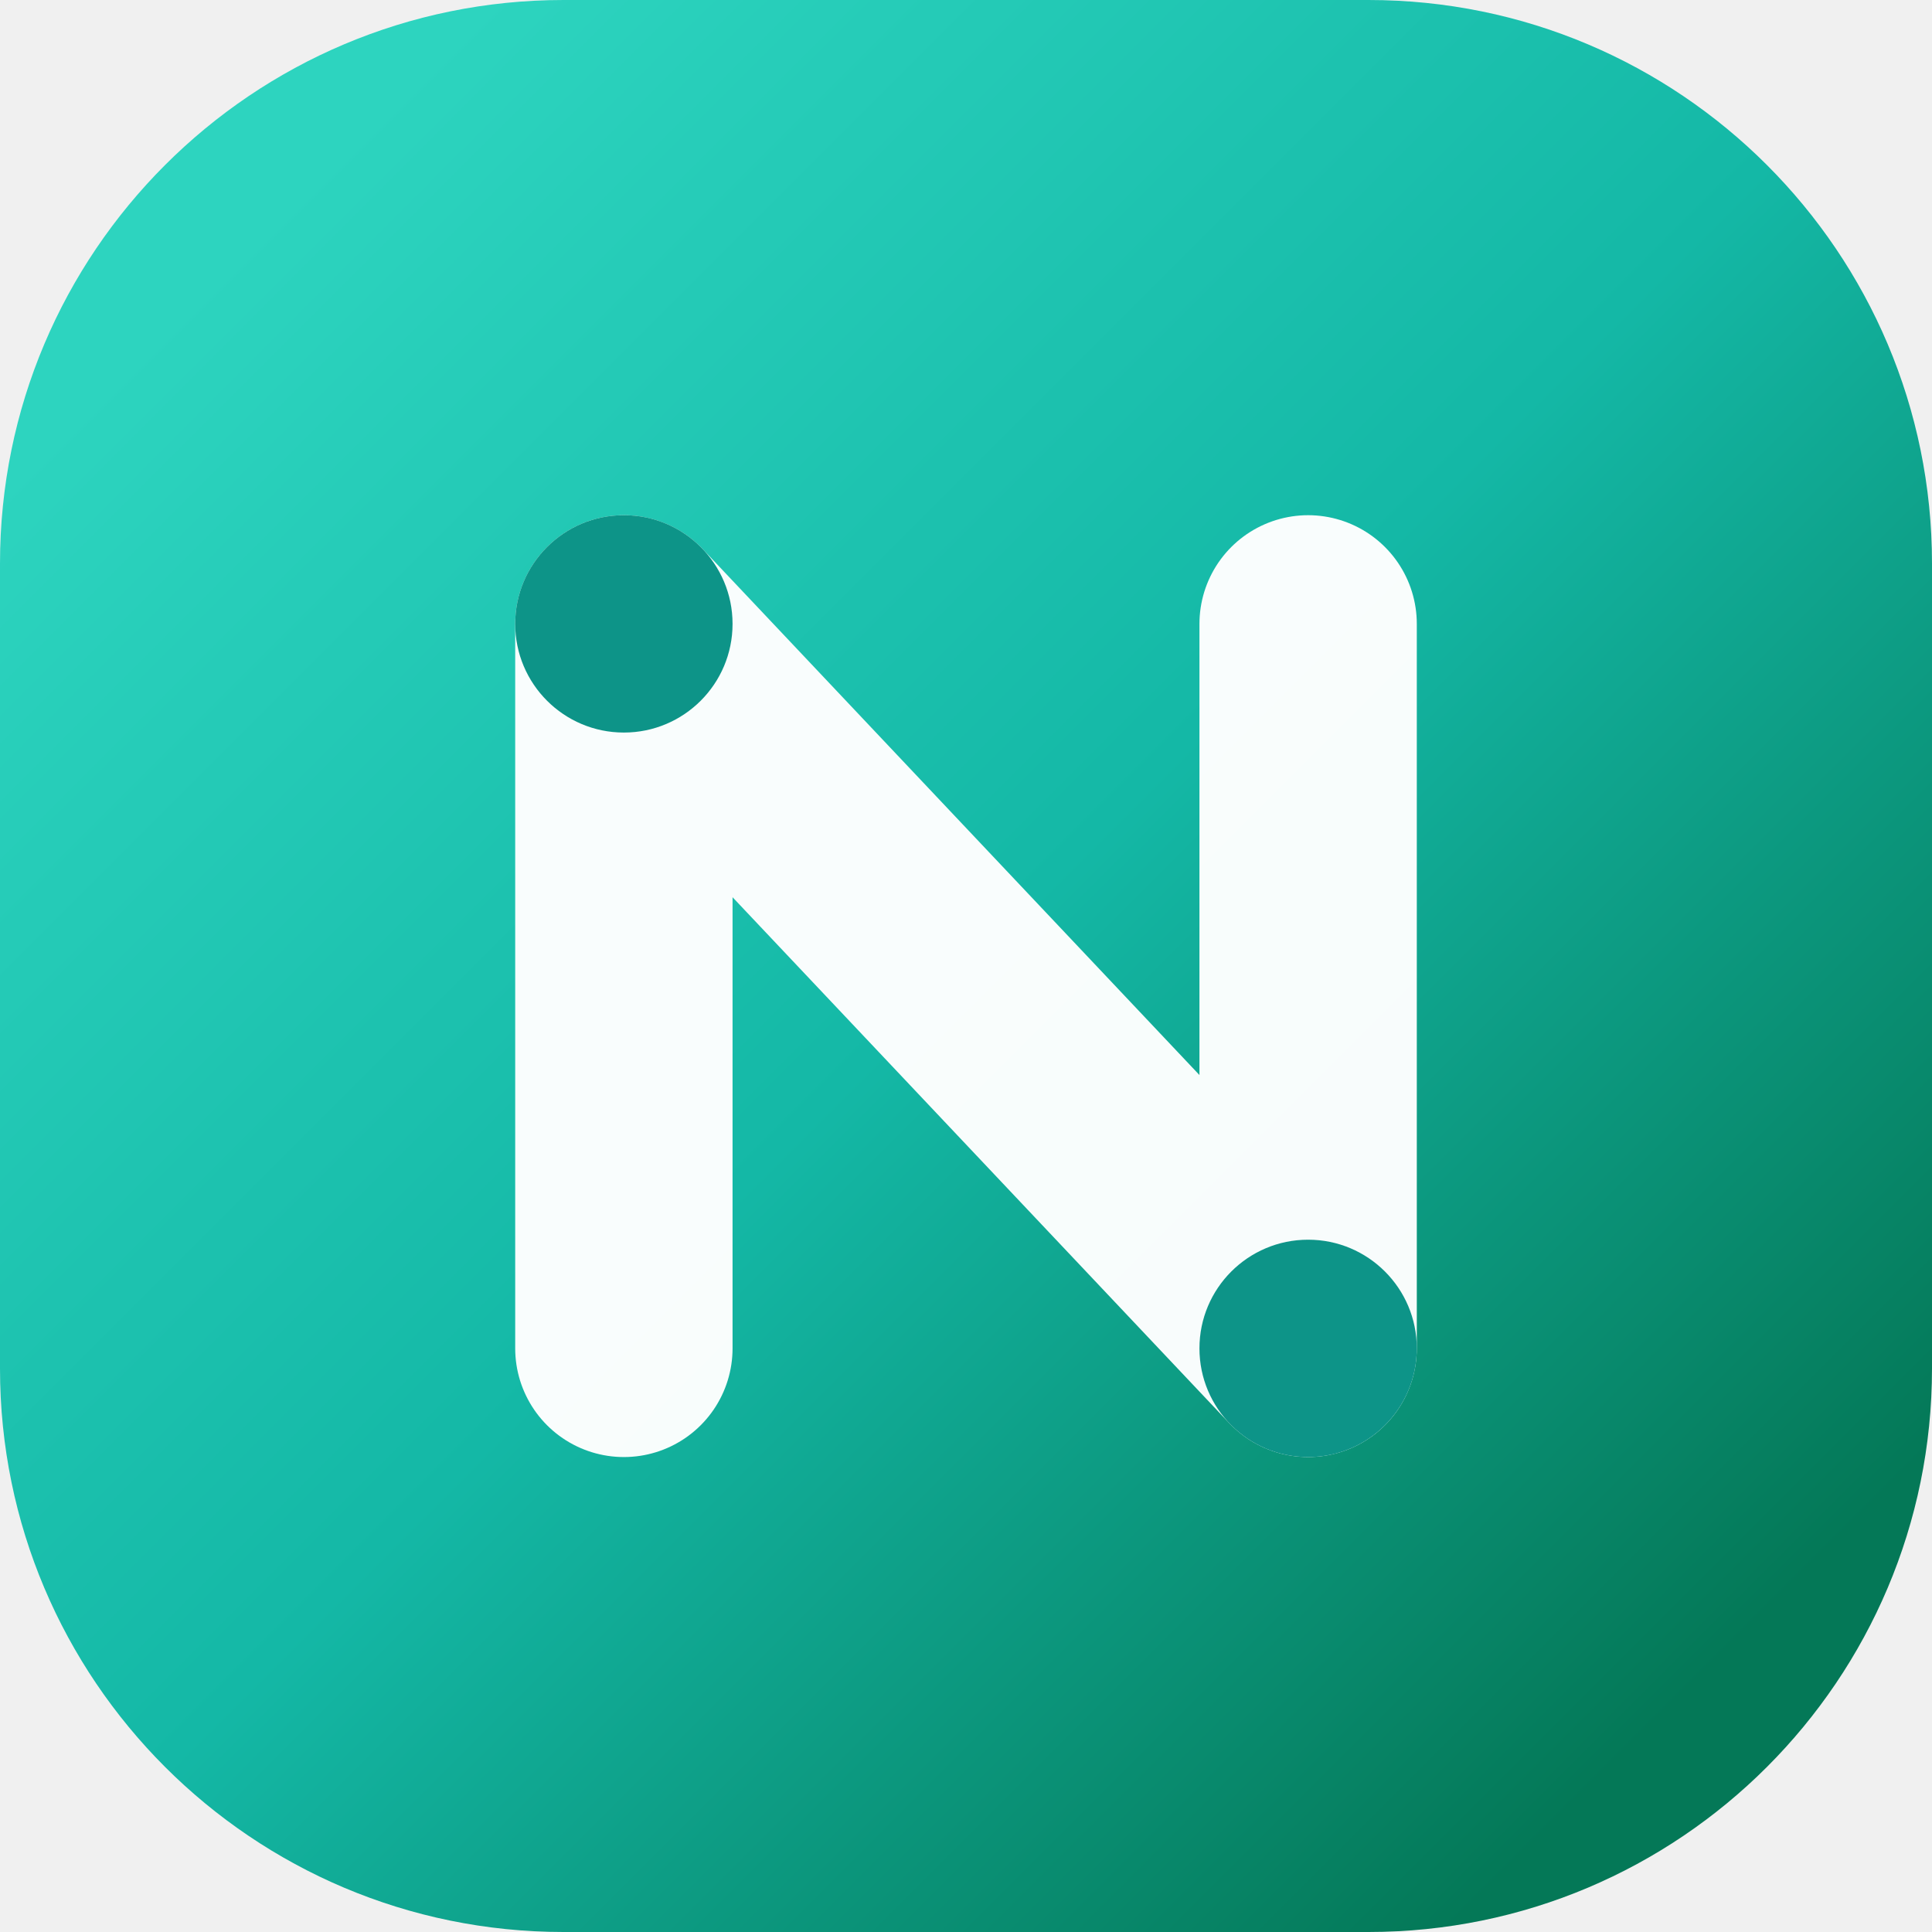
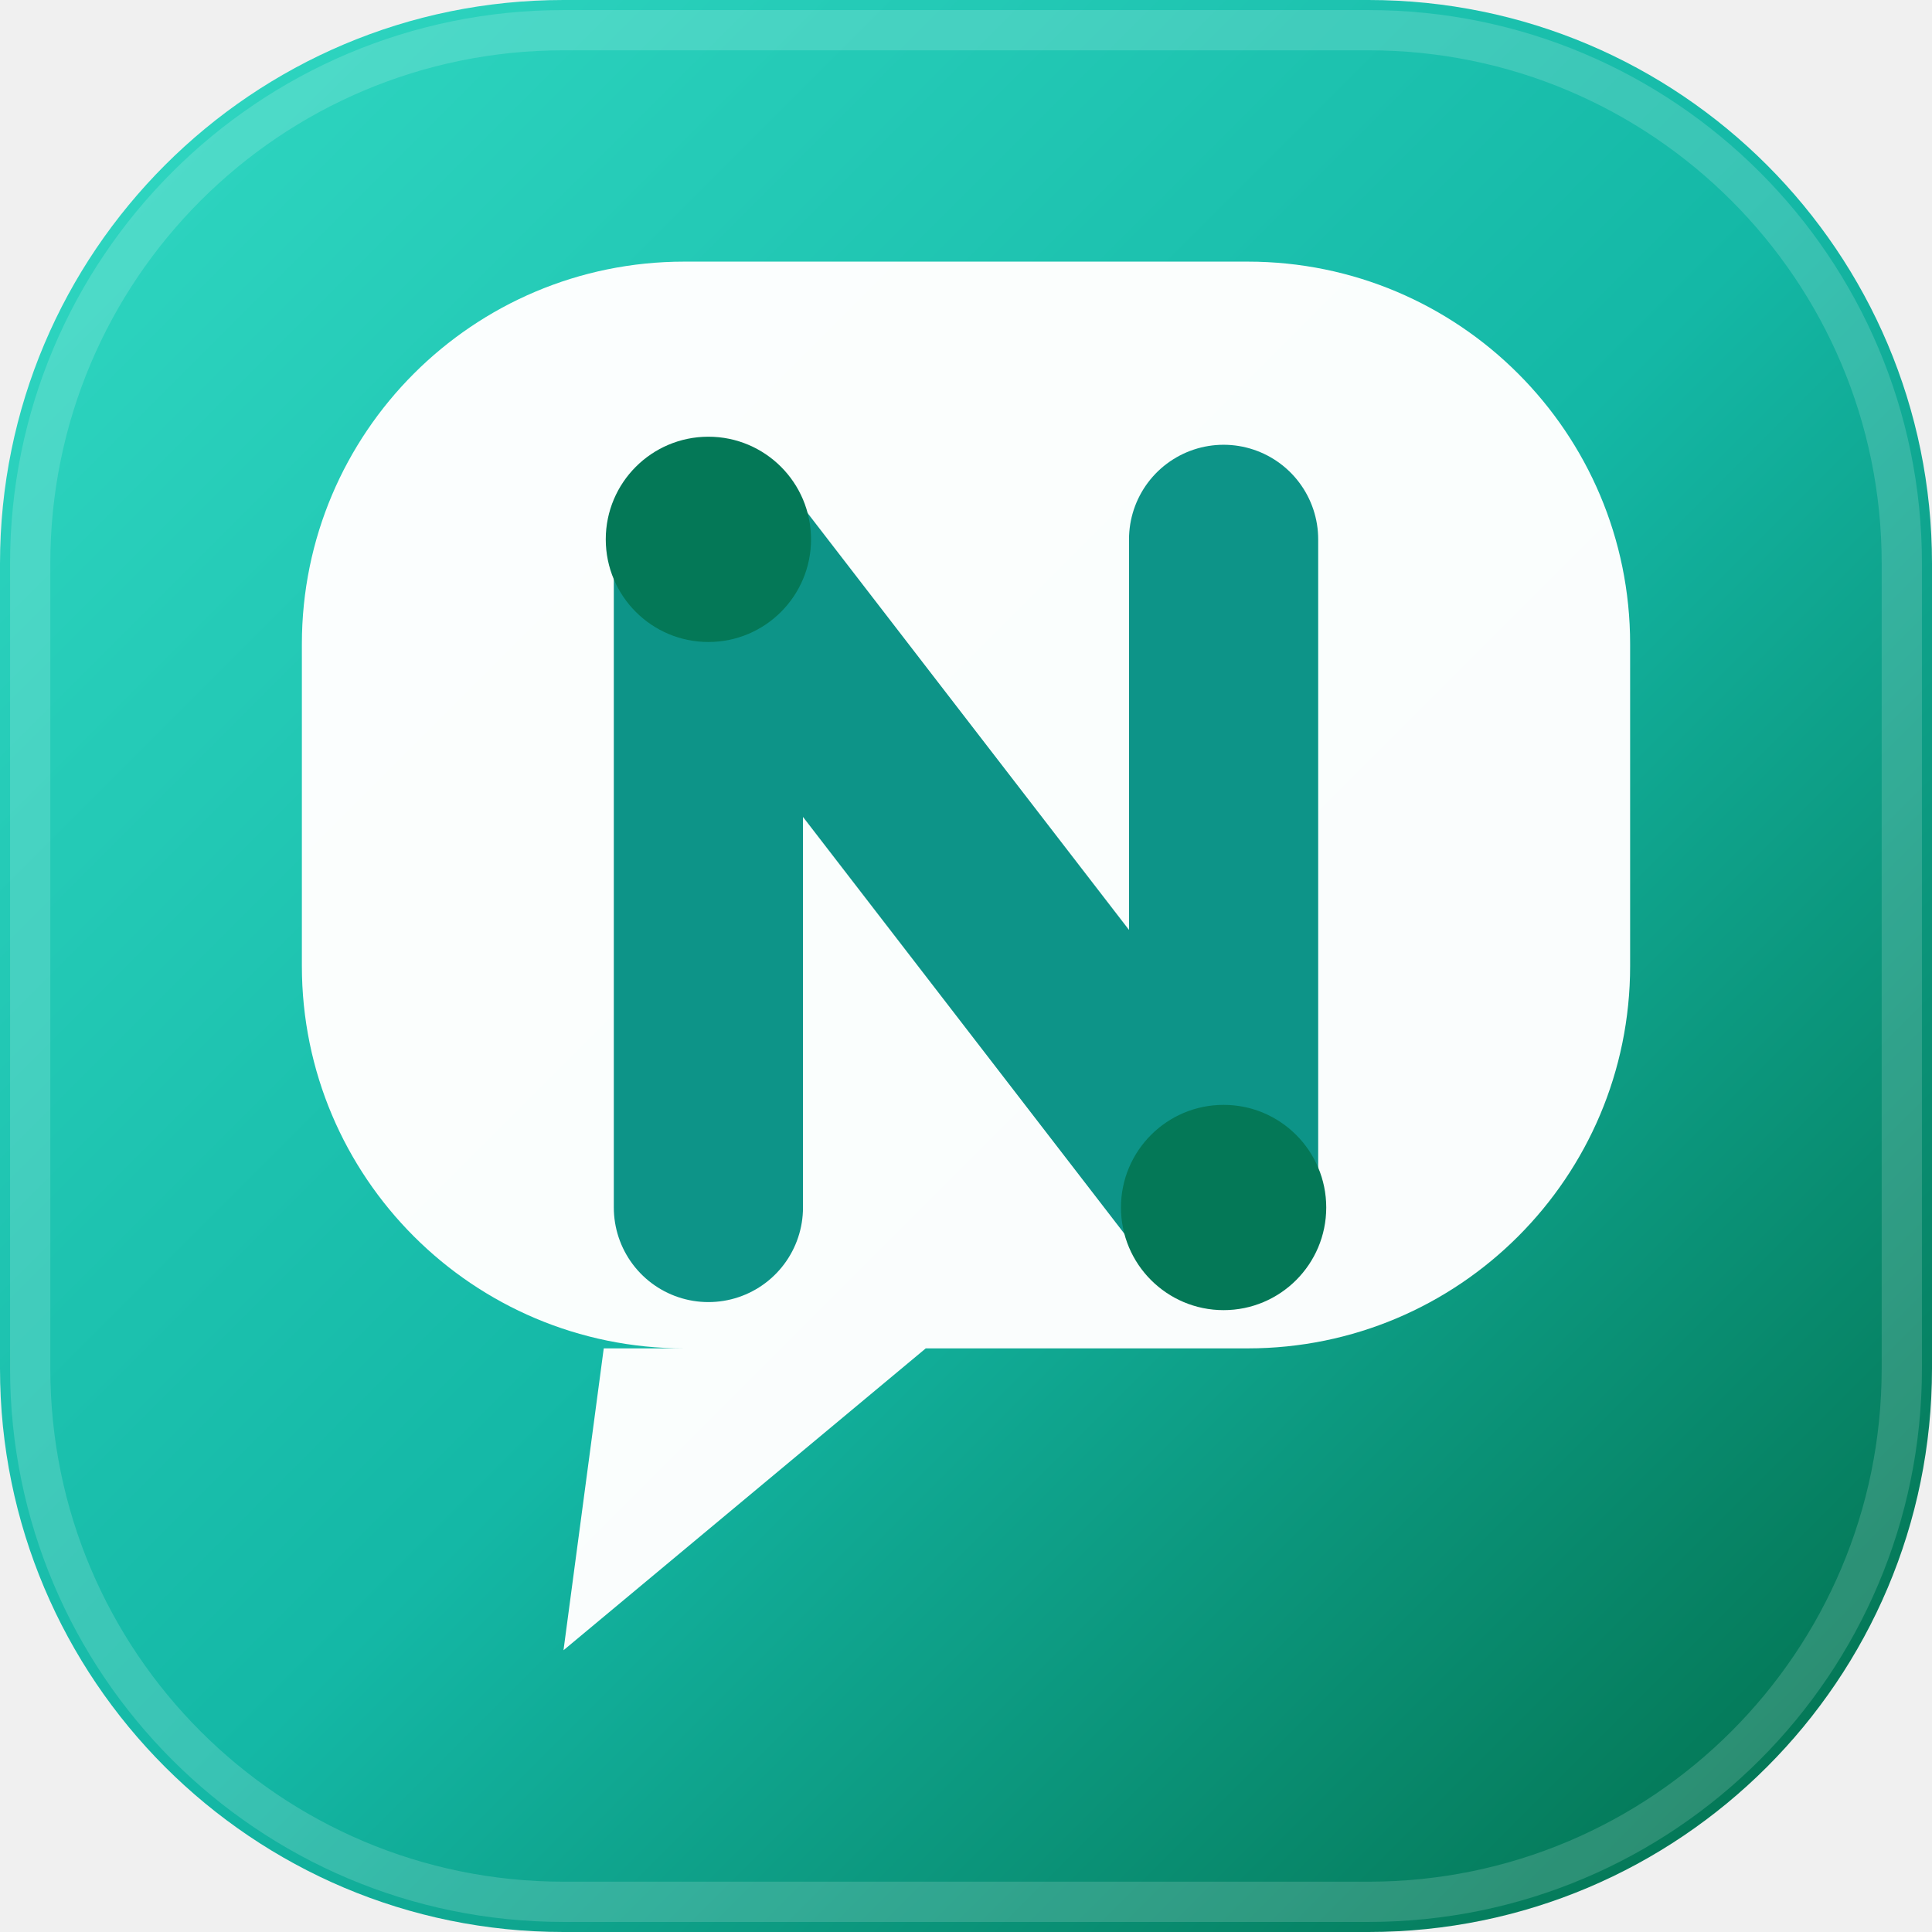
<svg xmlns="http://www.w3.org/2000/svg" width="48" height="48" viewBox="0 0 48 48" fill="none">
  <defs>
-     <linearGradient id="nexo-g" x1="6" y1="6" x2="42" y2="42" gradientUnits="userSpaceOnUse">
+     <linearGradient id="nexo-g" x1="4" y1="4" x2="44" y2="44" gradientUnits="userSpaceOnUse">
      <stop offset="0" stop-color="#2dd4bf" />
-       <stop offset="0.5" stop-color="#14b8a6" />
+       <stop offset="0.52" stop-color="#14b8a6" />
      <stop offset="1" stop-color="#047857" />
    </linearGradient>
  </defs>
  <rect width="48" height="48" rx="14" fill="url(#nexo-g)" />
-   <path d="M15.5 33.5 V15.5 L32.5 33.5 V15.5" stroke="#ffffff" stroke-opacity="0.97" stroke-width="5.4" stroke-linecap="round" stroke-linejoin="round" fill="none" />
-   <circle cx="15.5" cy="15.5" r="2.7" fill="#0d9488" />
-   <circle cx="32.5" cy="33.5" r="2.7" fill="#0d9488" />
+   <rect x="0.75" y="0.75" width="46.5" height="46.5" rx="13.25" fill="none" stroke="#ffffff" stroke-opacity="0.16" />
+   <path d="M7.5 16A9.5 9.5 0 0 1 17 6.5H31A9.5 9.5 0 0 1 40.5 16V24A9.5 9.5 0 0 1 31 33.5H23L14 41L15 33.5H17A9.5 9.5 0 0 1 7.5 24Z" fill="#ffffff" fill-opacity="0.98" />
+   <path d="M17.6 30V13.4L30.4 30V13.4" stroke="#0d9488" stroke-width="4.7" stroke-linecap="round" stroke-linejoin="round" fill="none" />
+   <circle cx="17.6" cy="13.4" r="2.55" fill="#047857" />
+   <circle cx="30.4" cy="30" r="2.55" fill="#047857" />
</svg>
